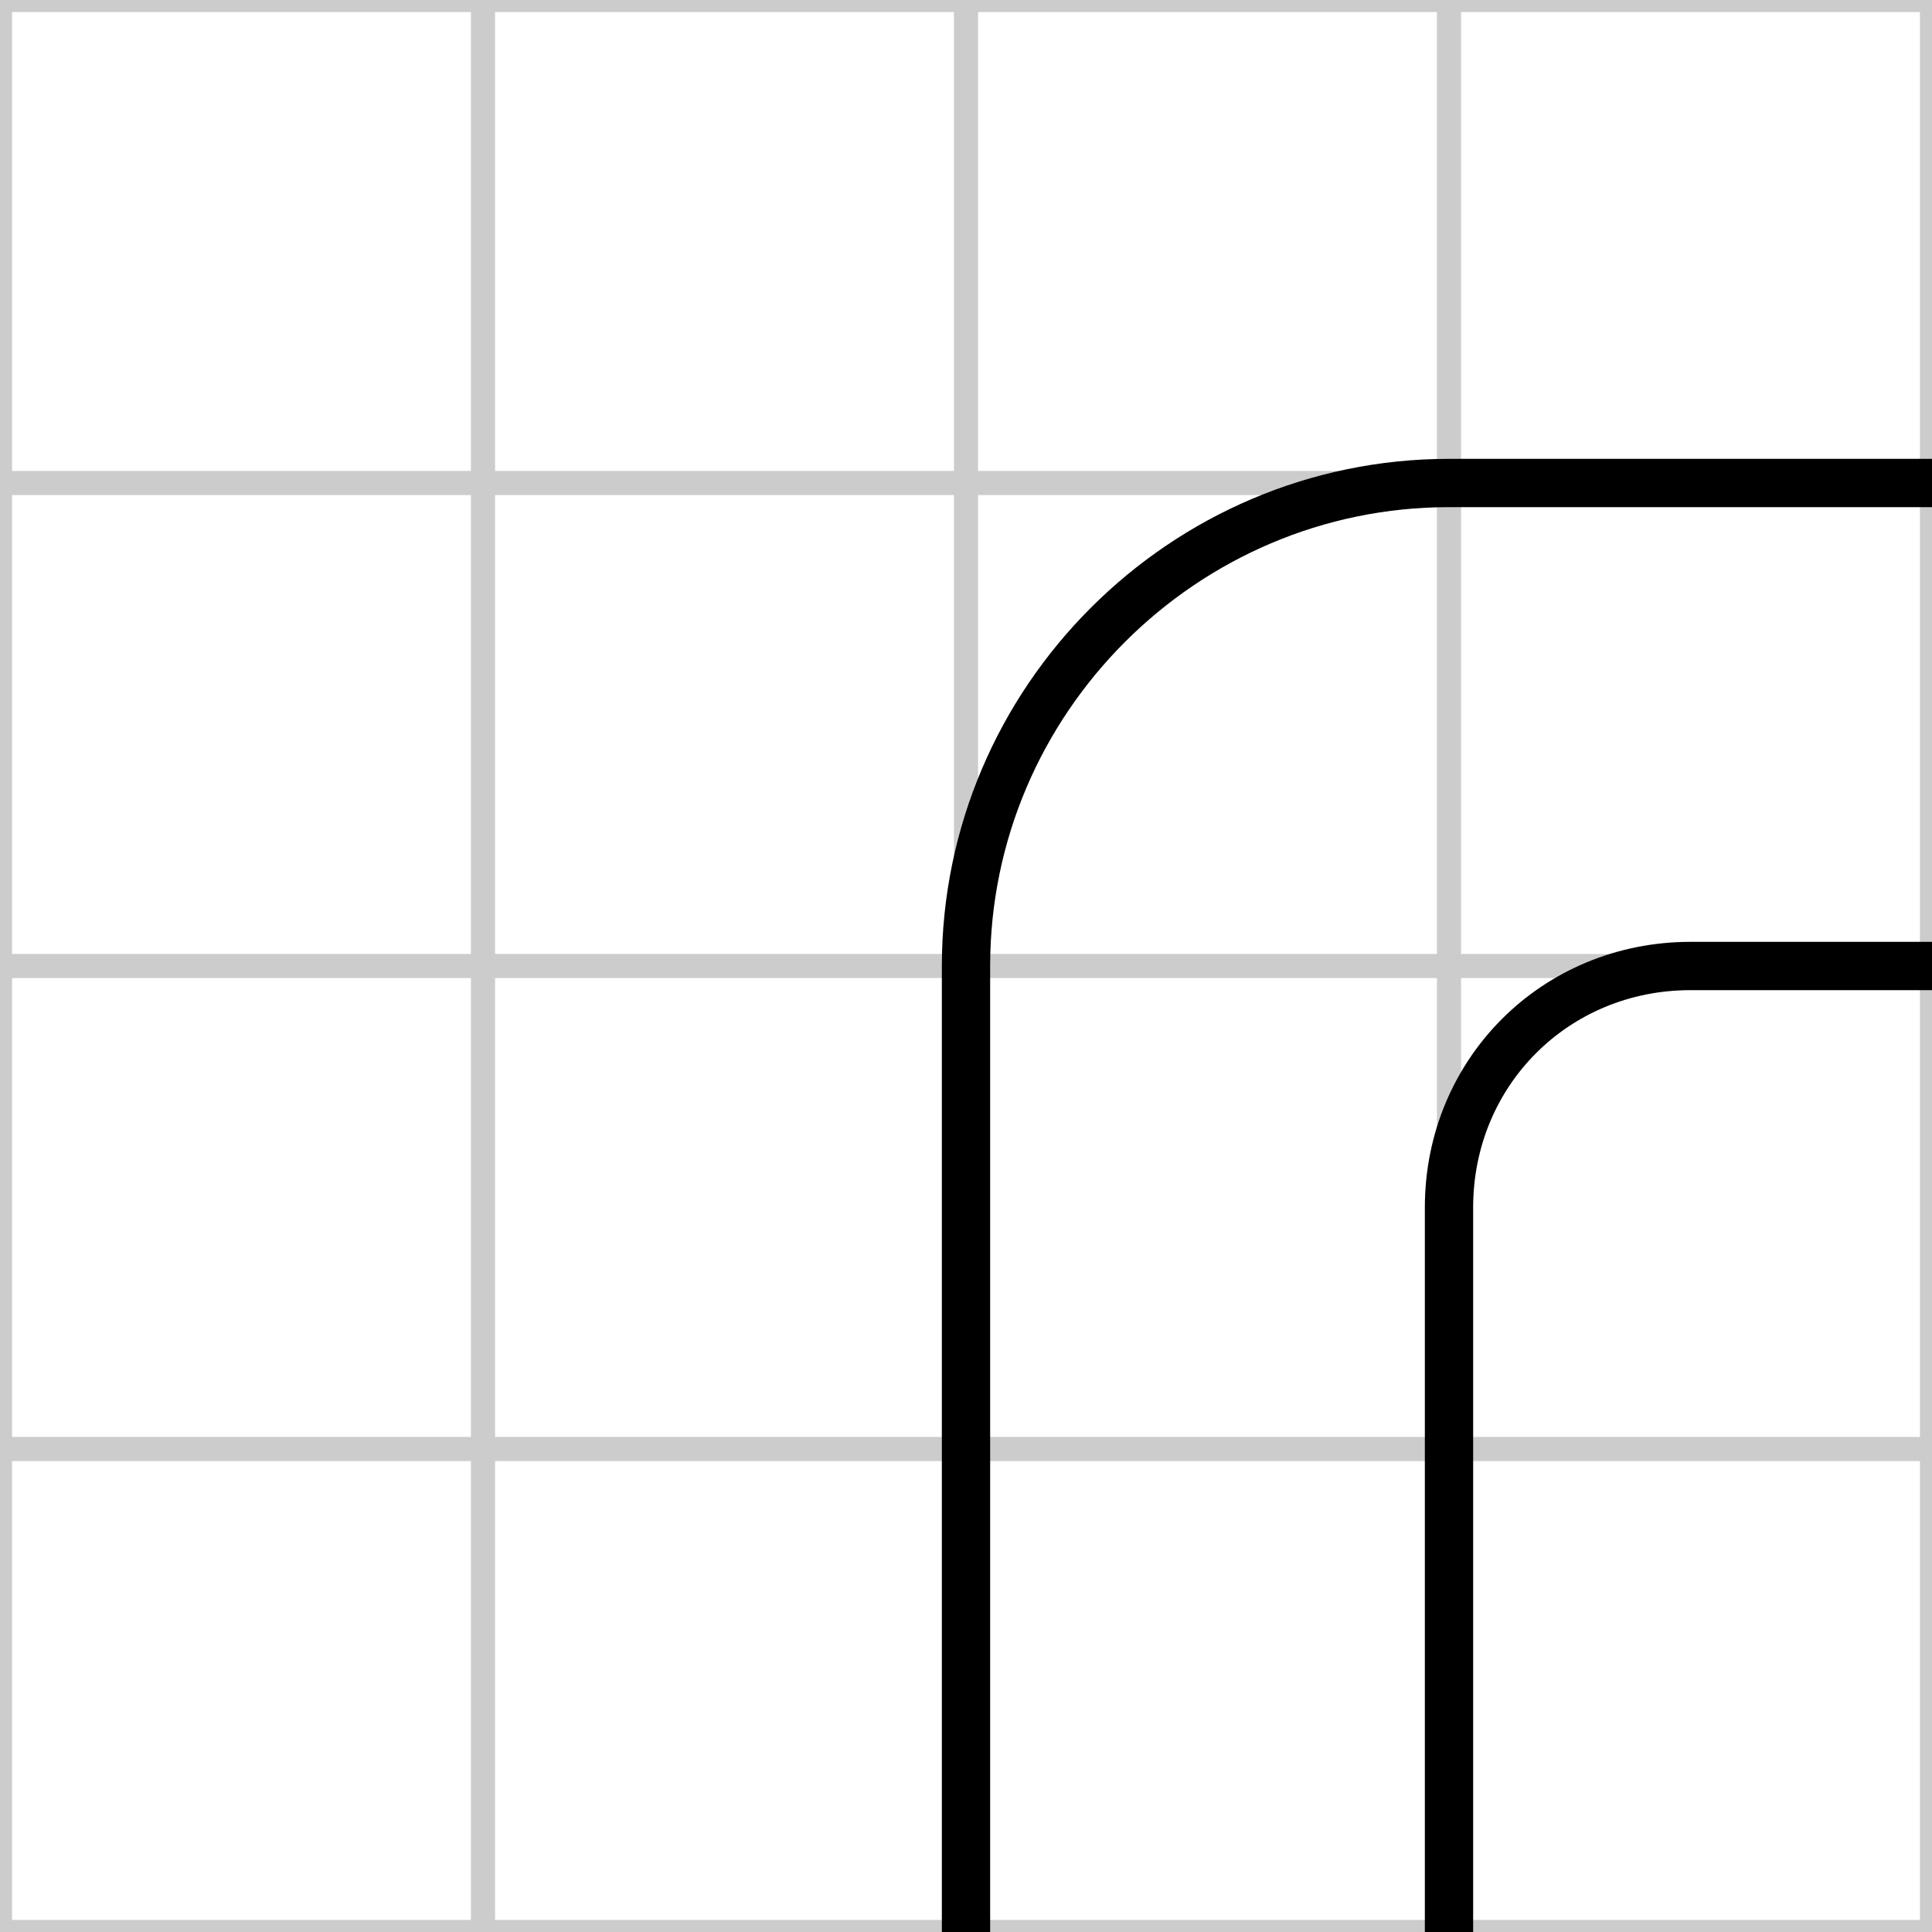
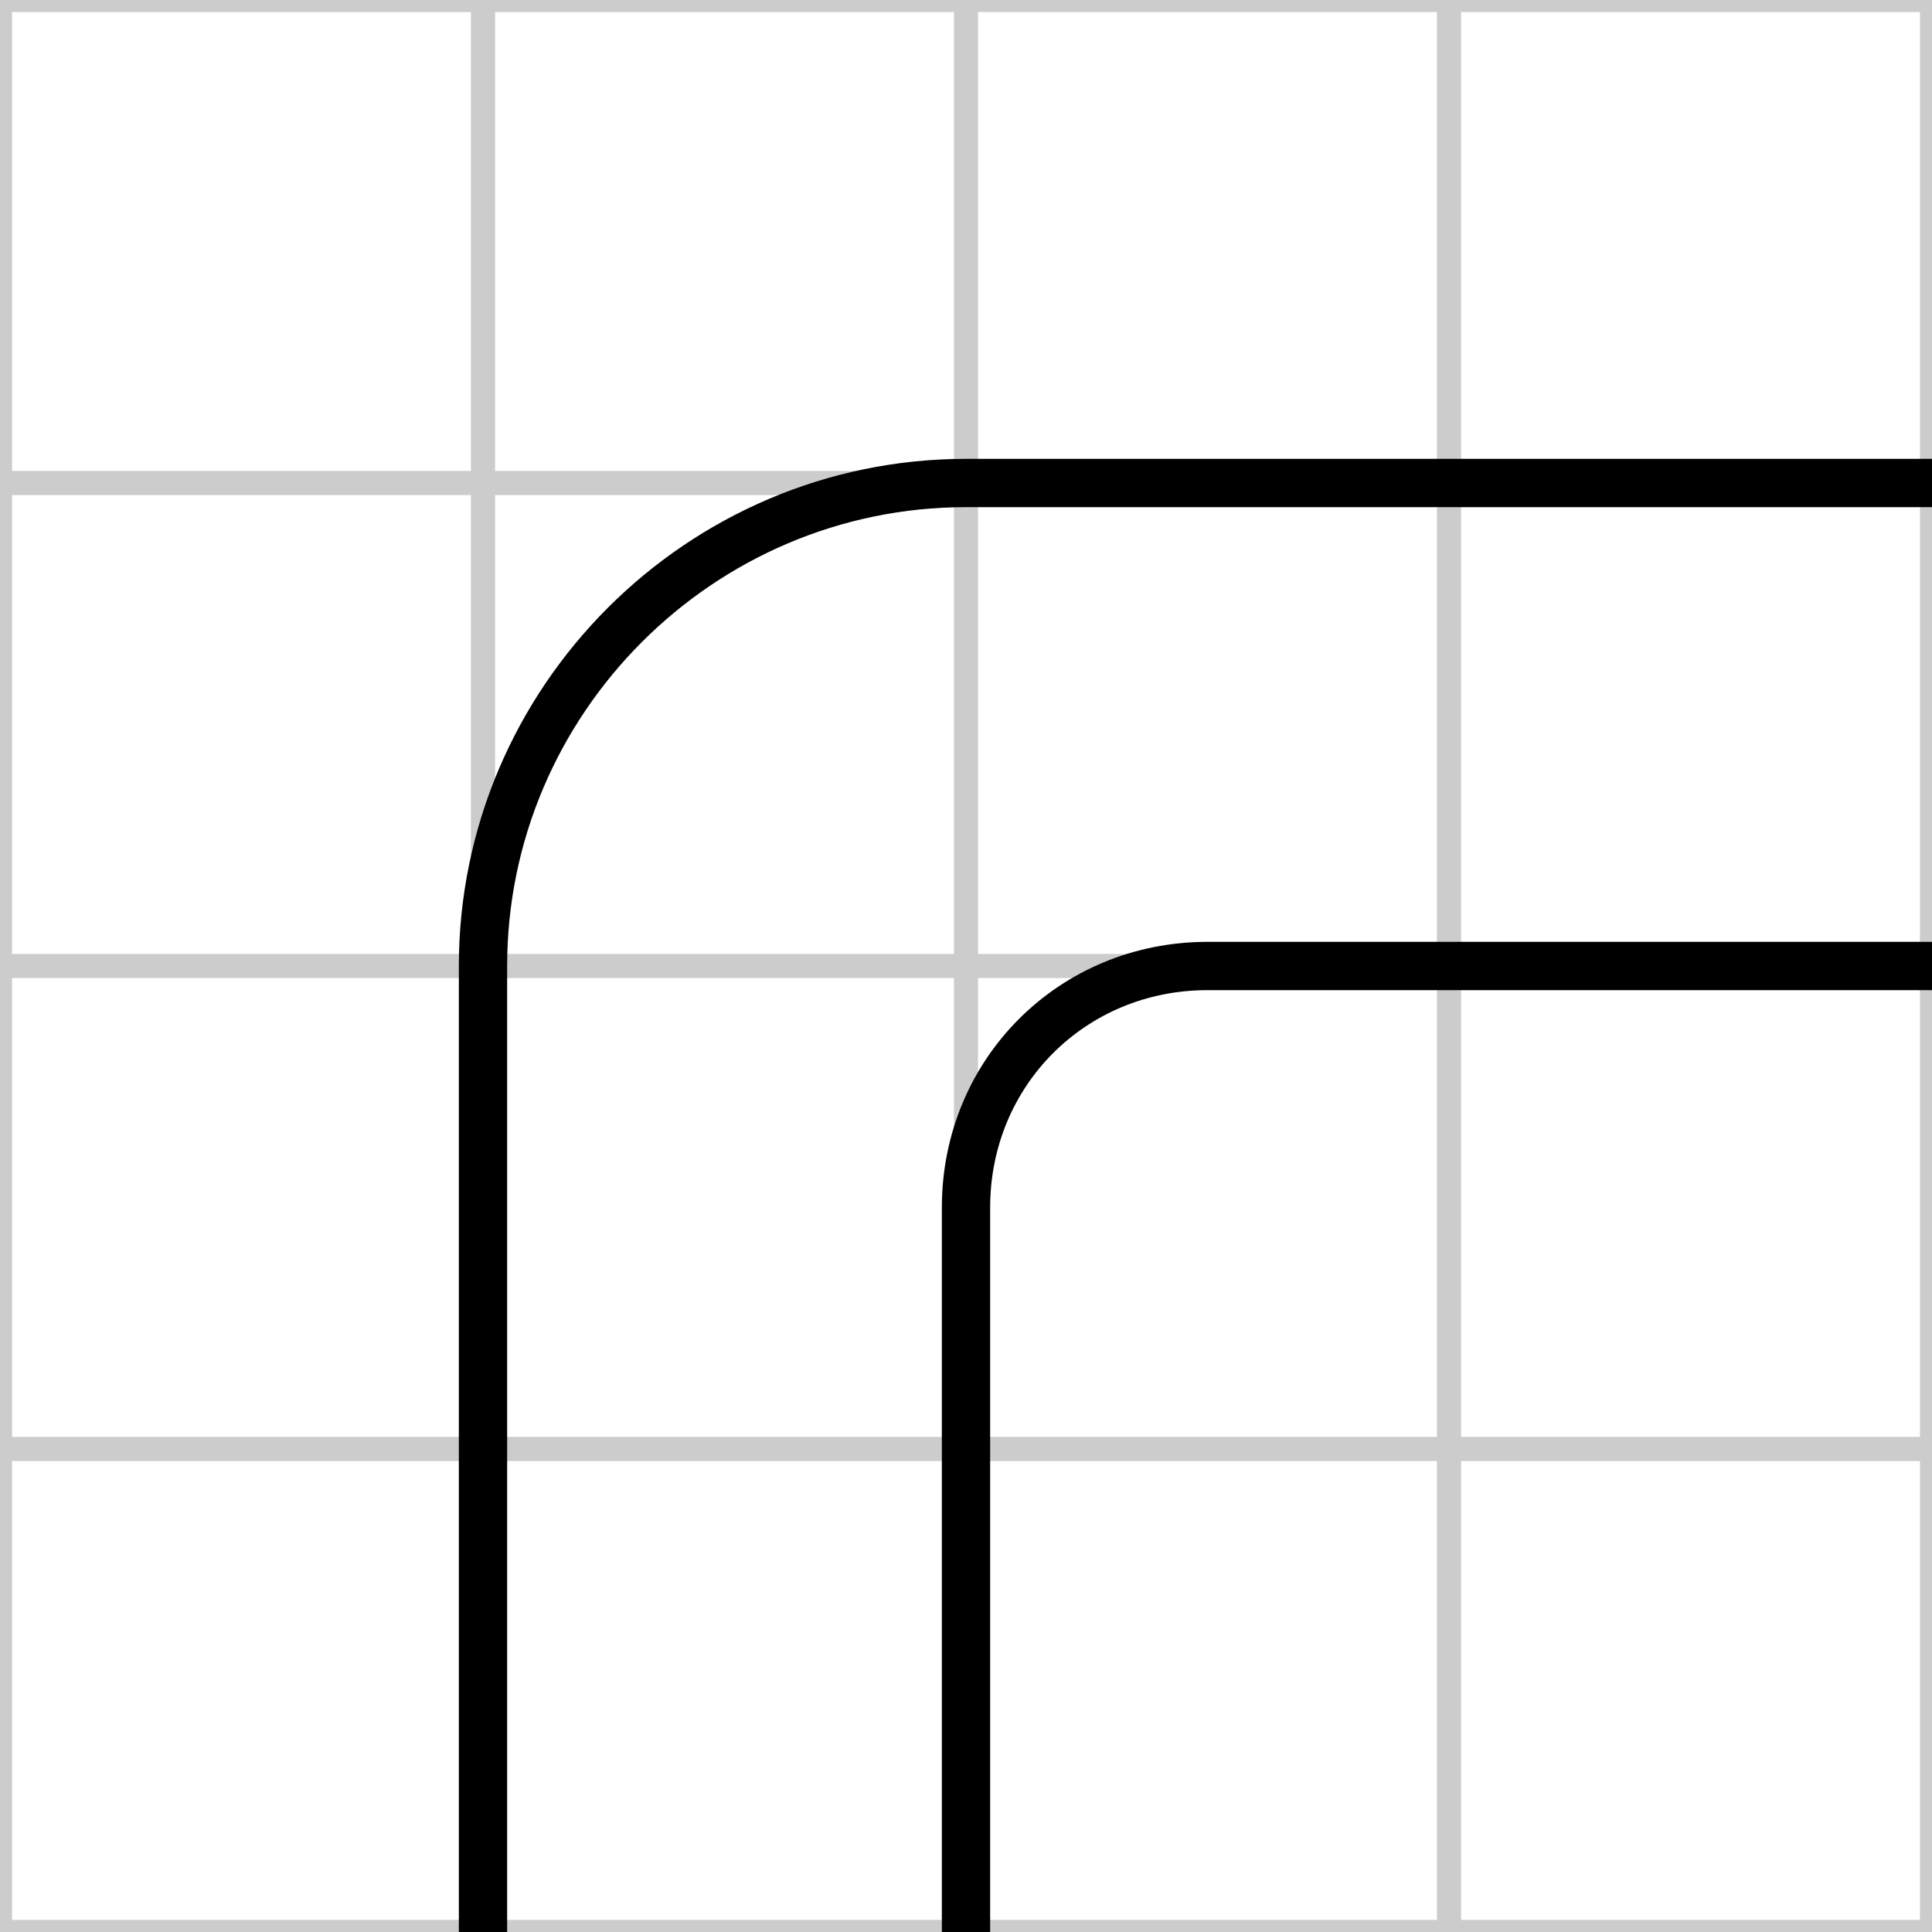
<svg xmlns="http://www.w3.org/2000/svg" id="road-tile-curve-14" width="40" height="40" viewBox="0 0 40 40">
  <g stroke="#ccc" stroke-width="0.5">
    <line x1="10" y1="0" x2="10" y2="40" />
    <line x1="20" y1="0" x2="20" y2="40" />
    <line x1="30" y1="0" x2="30" y2="40" />
    <line x1="0" y1="10" x2="40" y2="10" />
    <line x1="0" y1="20" x2="40" y2="20" />
    <line x1="0" y1="30" x2="40" y2="30" />
    <rect x="0" y="0" width="40" height="40" fill="none" />
  </g>
  <g stroke="#000" stroke-width="1" fill="none" transform="rotate(90 20 20)">
-     <path d="M 10 0 L 10 10 C 10 15.5 14.5 20 20 20 L 40 20" />
-     <path d="M 20 0 L 20 5 C 20 7.8 22.2 10 25 10 L 40 10" />
+     <path d="M 10 0 L 10 20 C 10 25.5 14.5 30 20 30 L 40 30" />
+     <path d="M 20 0 L 20 15 C 20 17.8 22.2 20 25 20 L 40 20" />
  </g>
</svg>
